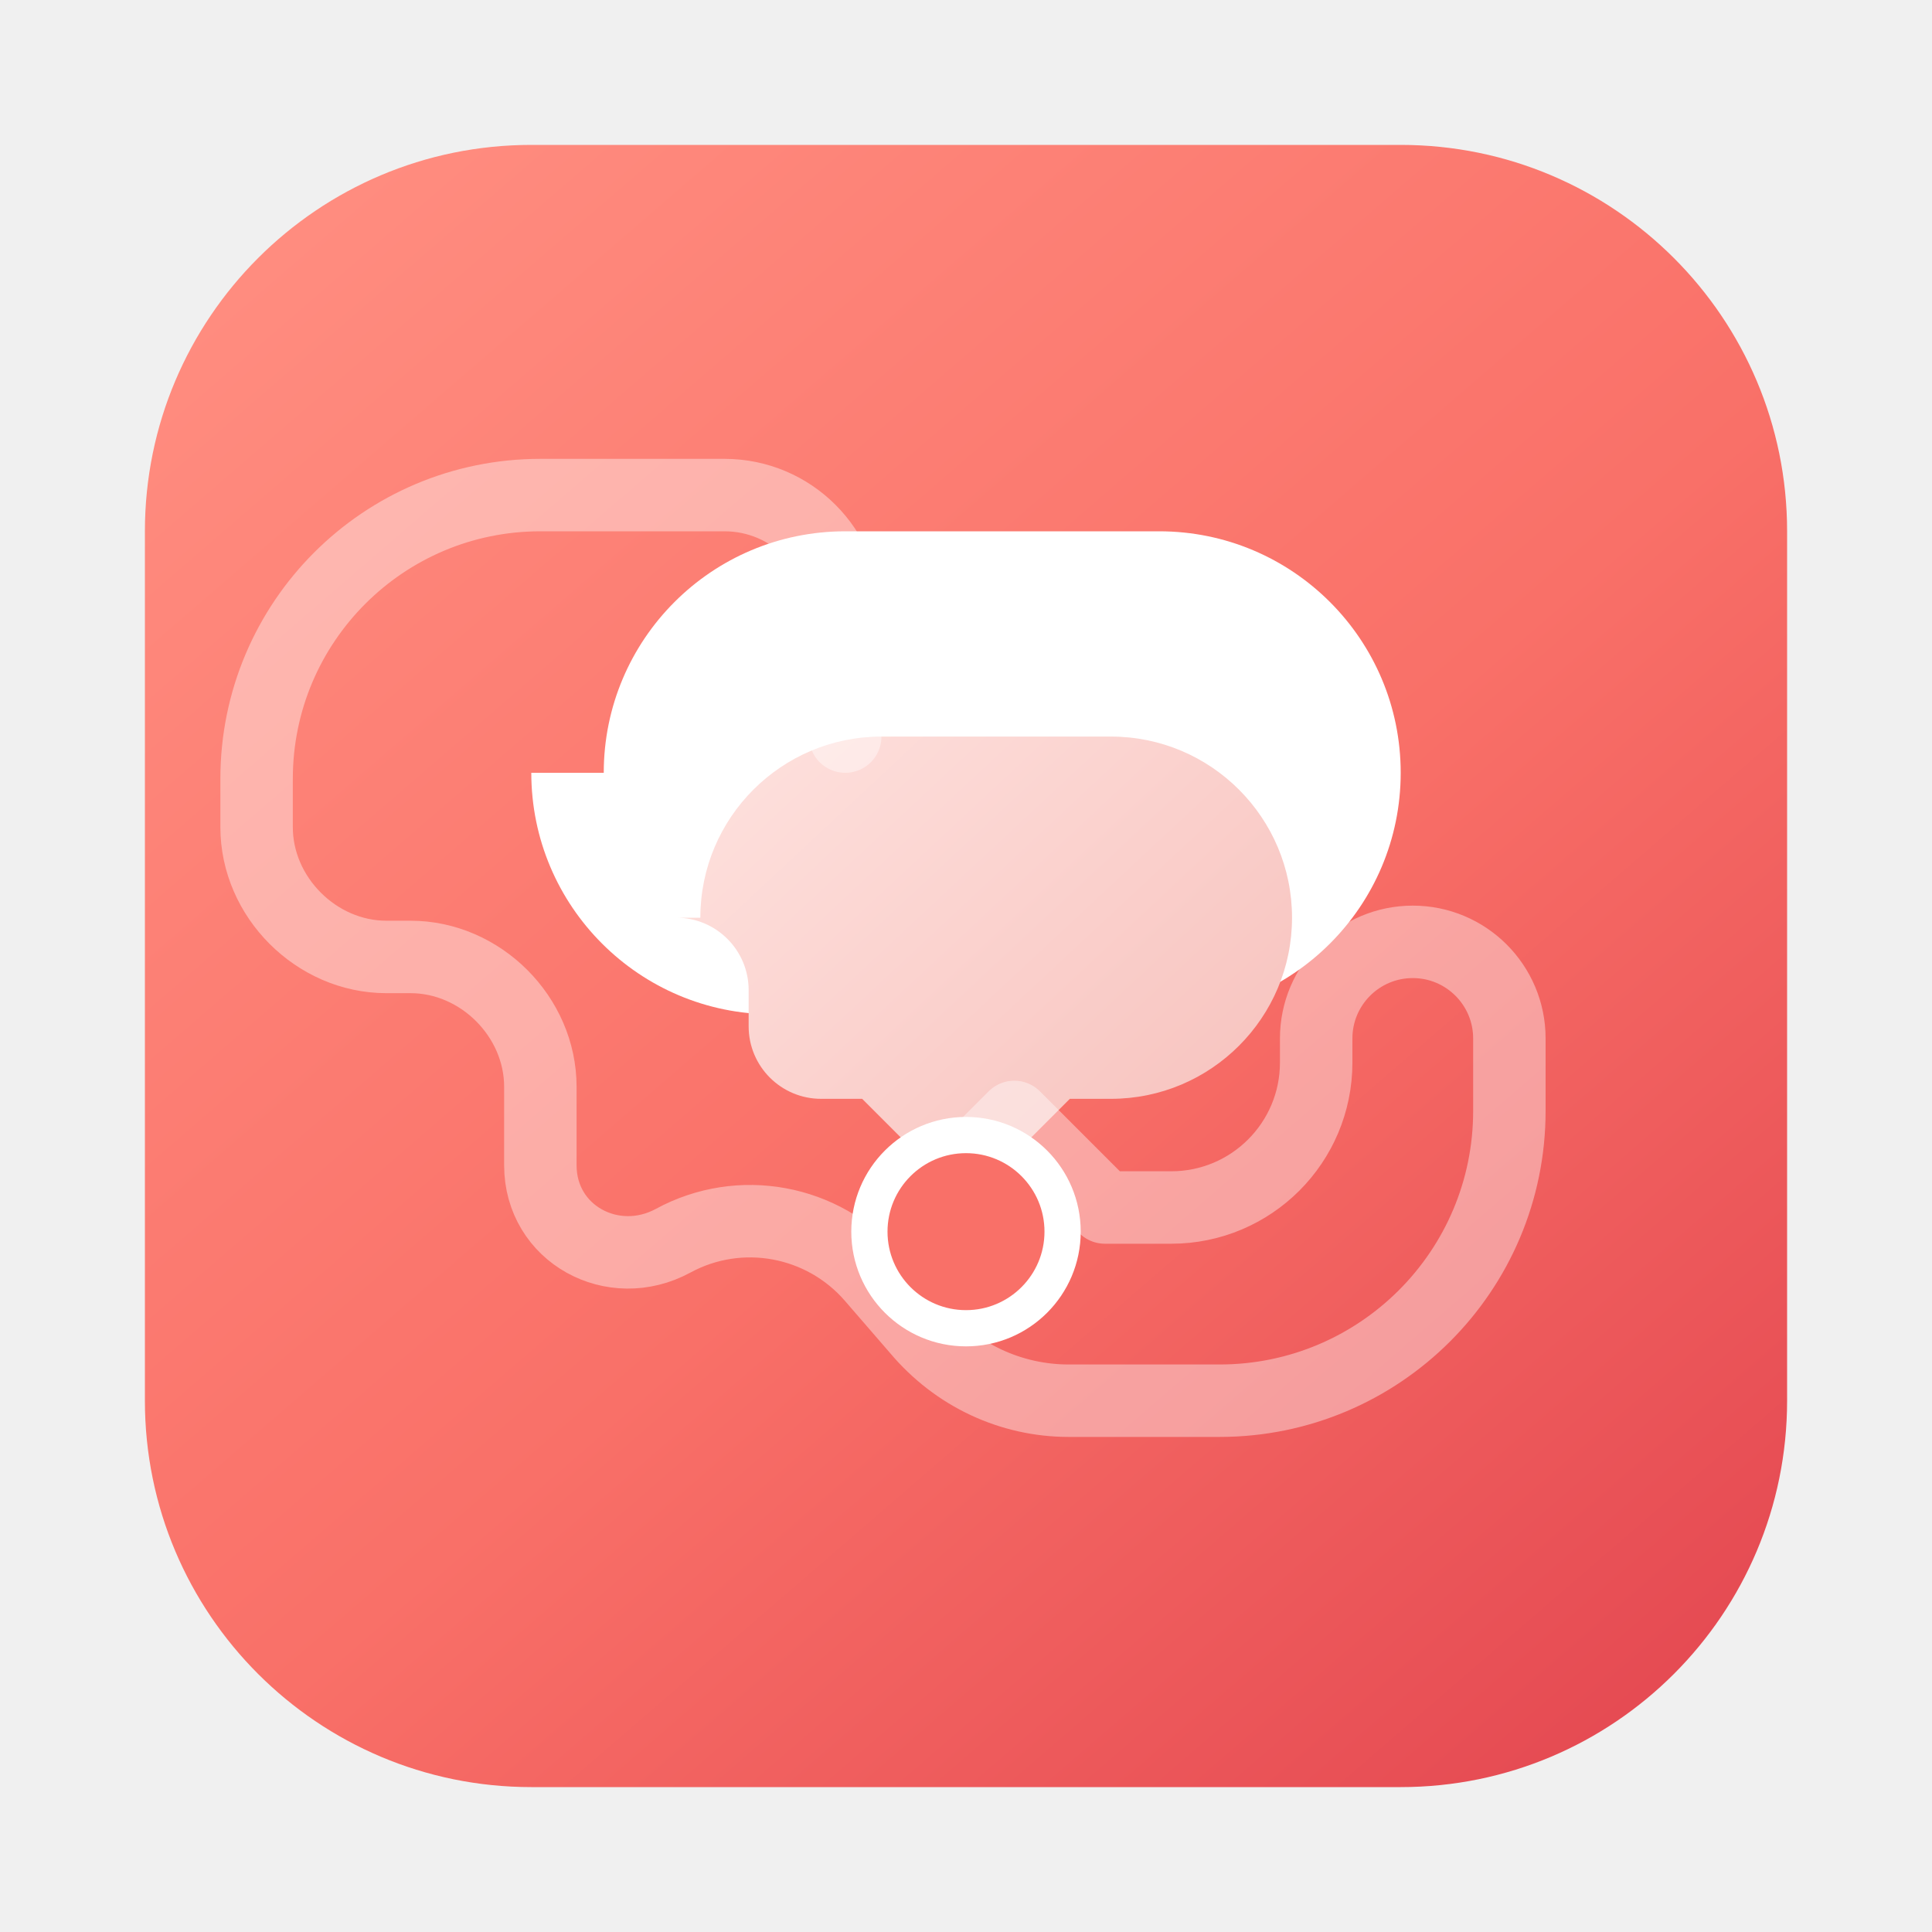
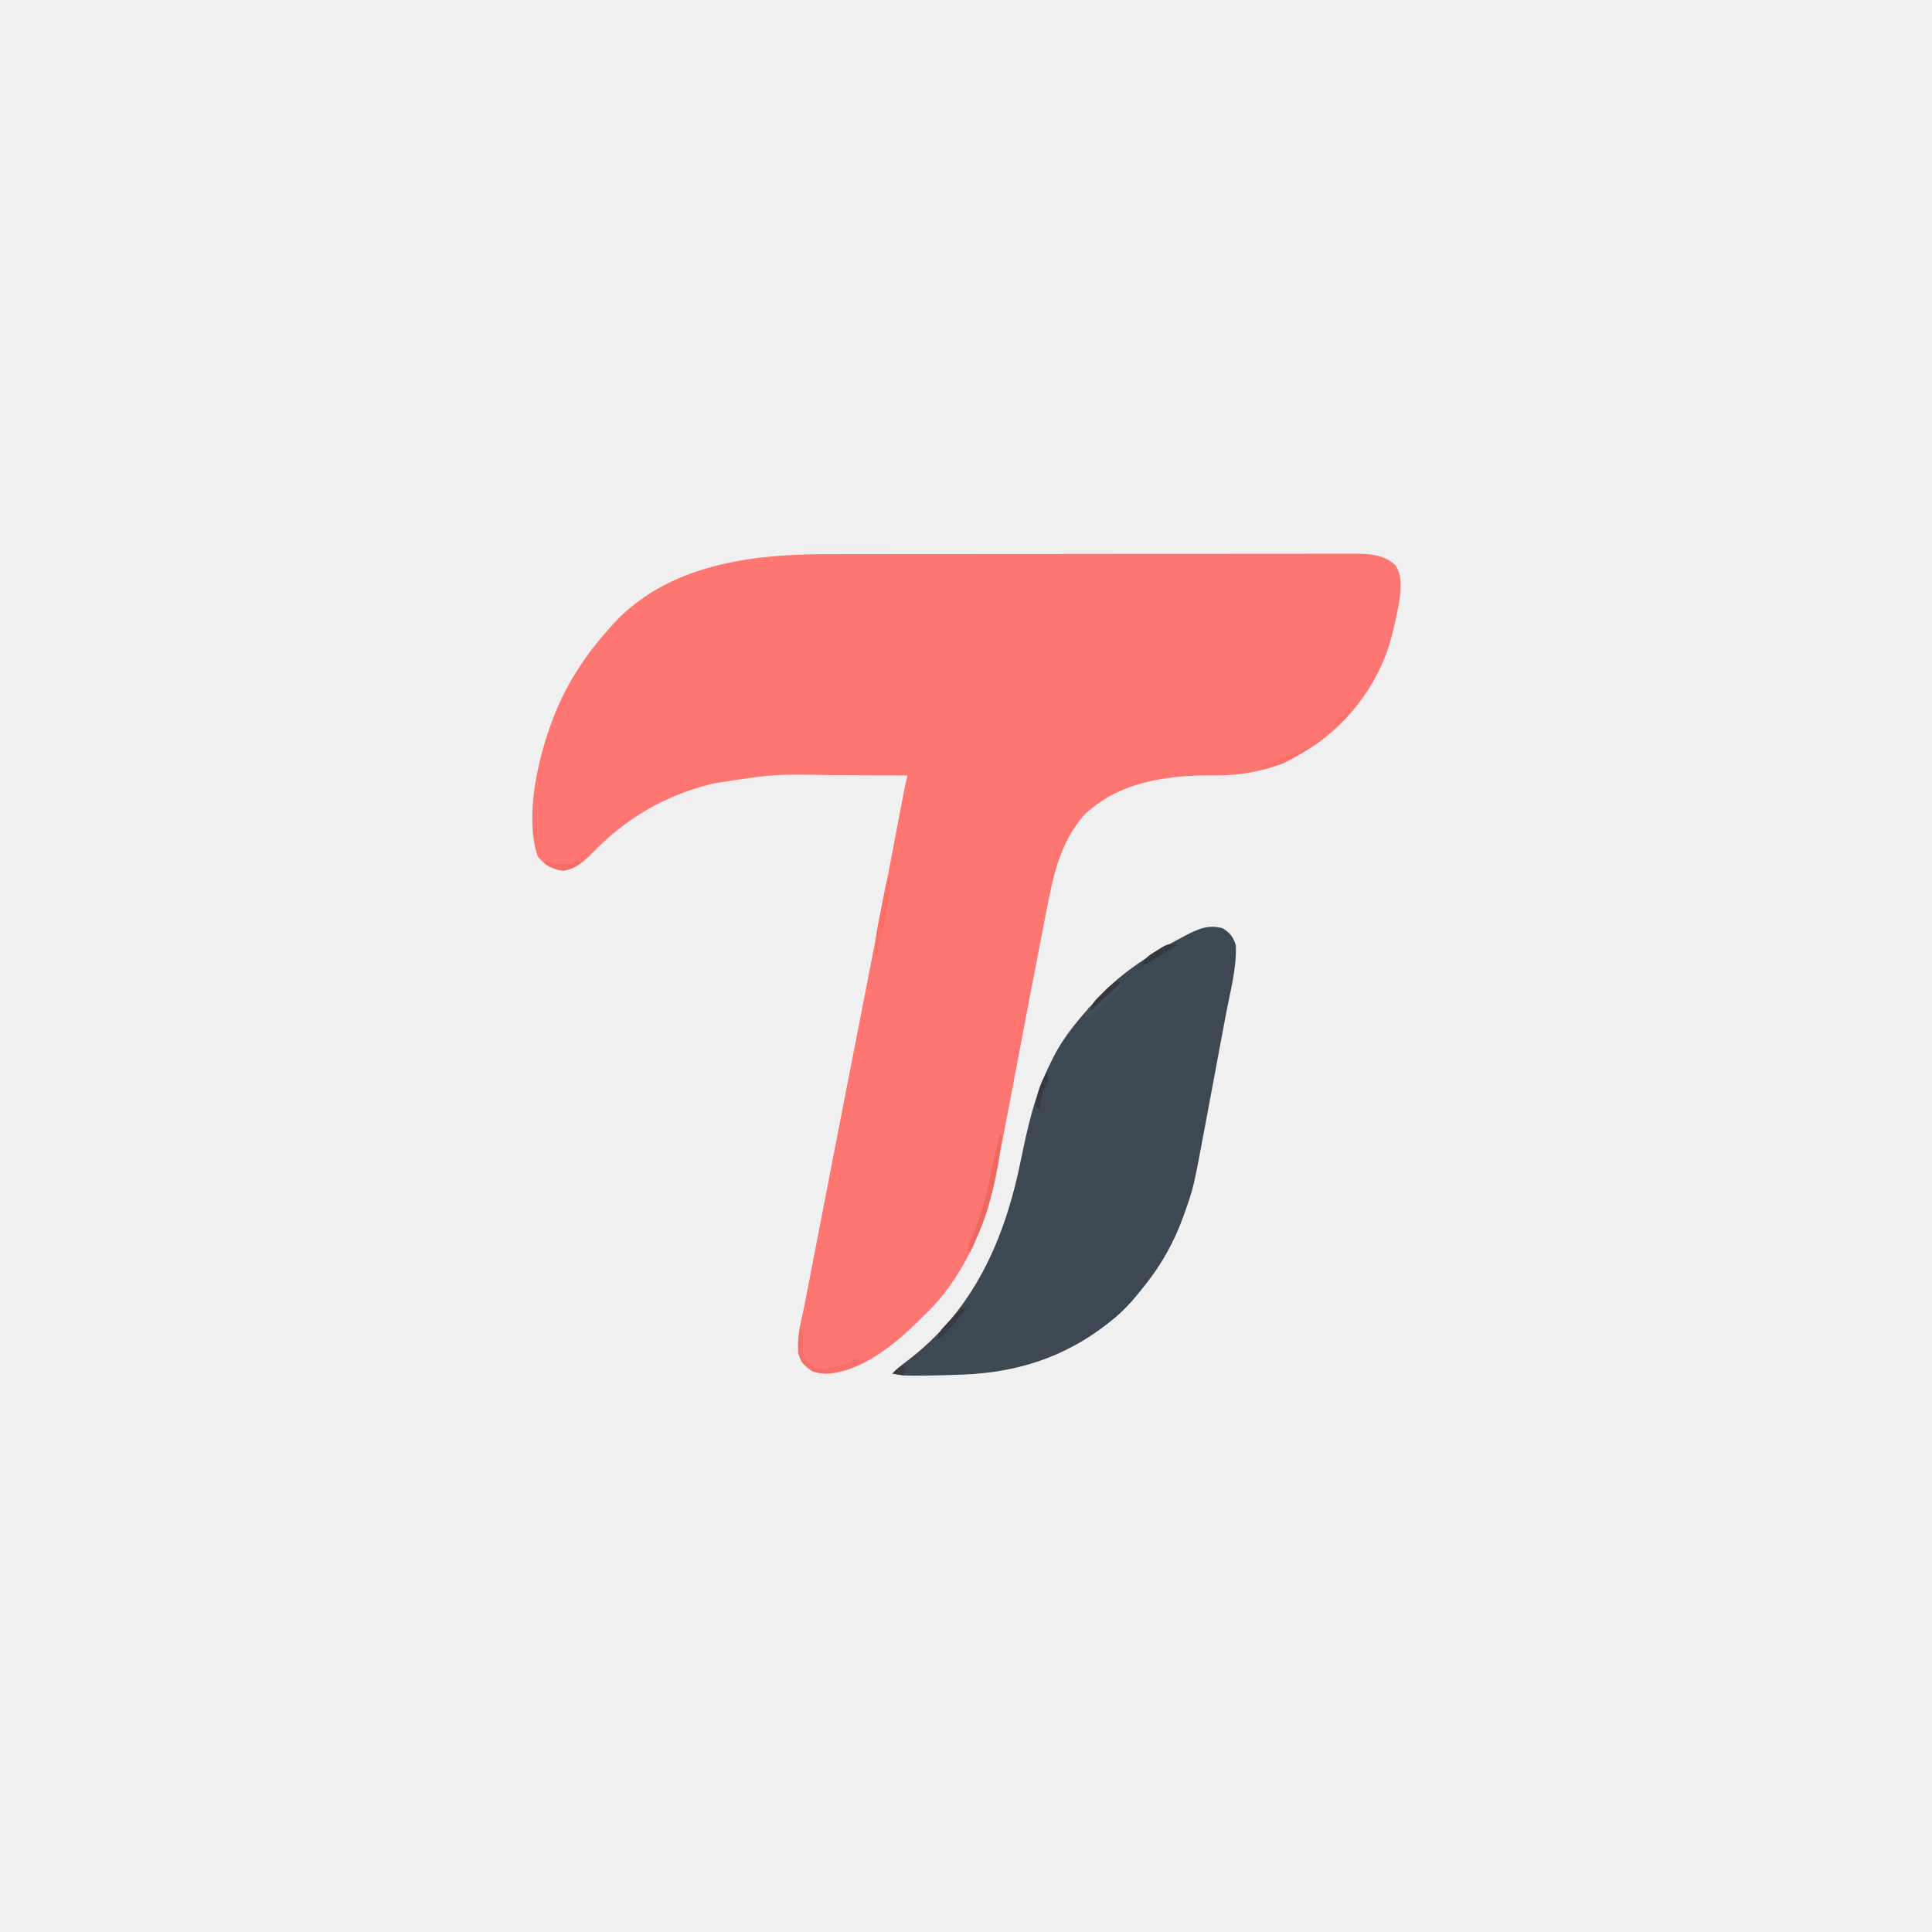
- <svg xmlns="http://www.w3.org/2000/svg" width="160" height="160" viewBox="0 0 160 160" fill="none" role="img" aria-labelledby="tratoLogoTitle tratoLogoDesc">
-   <defs>
-     <linearGradient id="tratoGradient" x1="24" y1="20" x2="138" y2="152" gradientUnits="userSpaceOnUse">
-       <stop offset="0" stop-color="#FF8C7F" />
-       <stop offset="0.52" stop-color="#F97068" />
-       <stop offset="1" stop-color="#E34650" />
-     </linearGradient>
-     <linearGradient id="tratoHighlight" x1="56" y1="52" x2="112" y2="112" gradientUnits="userSpaceOnUse">
-       <stop offset="0" stop-color="#FFE6E3" />
-       <stop offset="1" stop-color="#F5B8B3" />
-     </linearGradient>
-   </defs>
-   <rect x="12" y="12" width="136" height="136" rx="32" fill="url(#tratoGradient)" />
-   <path d="M50 64C50 52.954 58.954 44 70 44H96C107.046 44 116 52.954 116 64C116 75.046 107.046 84 96 84H90.5L80 94.5L69.5 84H64C52.954 84 44 75.046 44 64Z" fill="white" />
-   <path d="M58 76C58 67.716 64.716 61 73 61H92C100.284 61 107 67.716 107 76C107 84.284 100.284 91 92 91H88.6L80 99.6L71.4 91H68C64.686 91 62 88.314 62 85V82C62 78.686 59.314 76 56 76H58Z" fill="url(#tratoHighlight)" />
-   <path d="M76 100.5L84 92.5L91.5 100H97C103.627 100 109 94.627 109 88V86C109 81.582 112.582 78 117 78C121.418 78 125 81.582 125 86V92C125 105.255 114.255 116 101 116H88.5C83.729 116 79.176 113.891 76 110.111L72.25 105.777C68.146 101.027 61.284 99.745 55.75 102.75V102.75C50.774 105.45 44.75 102.206 44.75 96.5V90C44.75 84.201 39.799 79.25 34 79.25H32C26.201 79.25 21.25 74.299 21.25 68.5V64.5C21.25 51.521 31.771 41 44.75 41H60C65.523 41 70 45.477 70 51V61" stroke="white" stroke-width="6" stroke-linecap="round" stroke-linejoin="round" opacity="0.4" />
-   <circle cx="80" cy="102" r="8" fill="#F97068" stroke="white" stroke-width="3" />
+ <svg xmlns="http://www.w3.org/2000/svg" version="1.1" width="1024" height="1024">
+   <path d="M0 0 C3.87 0 7.739 -0.011 11.609 -0.02 C19.165 -0.037 26.722 -0.042 34.278 -0.043 C40.421 -0.044 46.563 -0.048 52.706 -0.055 C70.152 -0.072 87.599 -0.082 105.045 -0.08 C106.451 -0.08 106.451 -0.08 107.886 -0.08 C108.825 -0.08 109.764 -0.08 110.731 -0.08 C125.971 -0.079 141.211 -0.098 156.452 -0.126 C172.13 -0.155 187.808 -0.169 203.487 -0.167 C212.278 -0.166 221.068 -0.172 229.859 -0.193 C237.335 -0.212 244.811 -0.216 252.288 -0.202 C256.098 -0.196 259.909 -0.196 263.72 -0.213 C267.856 -0.232 271.992 -0.219 276.128 -0.204 C277.325 -0.214 278.521 -0.224 279.754 -0.235 C287.068 -0.175 295.366 0.318 300.82 5.842 C304.787 11.325 303.747 18.874 302.895 25.224 C302.36 28.221 301.753 31.191 301.101 34.166 C300.874 35.219 300.647 36.273 300.413 37.358 C298.7 45.03 296.675 52.169 293.289 59.291 C292.799 60.337 292.309 61.384 291.804 62.463 C279.916 86.127 259.384 104.668 234.289 113.291 C224.386 116.239 214.77 117.362 204.476 117.228 C179.965 117.104 153.921 120.605 135.687 138.537 C122.498 153.681 119.162 172.301 115.476 191.416 C115.014 193.768 114.552 196.121 114.089 198.473 C108.951 224.669 103.994 250.901 99.036 277.131 C96.051 292.914 93.053 308.695 89.938 324.453 C89.643 325.949 89.35 327.445 89.058 328.941 C87.005 339.457 84.587 349.458 80.289 359.291 C79.989 359.993 79.688 360.694 79.379 361.417 C72.653 377.012 63.711 391.54 51.289 403.291 C50.567 404.033 49.845 404.776 49.101 405.541 C36.302 418.056 17.944 433.833 -0.985 434.353 C-6.789 434.045 -9.753 432.538 -13.711 428.291 C-18.17 419.455 -14.202 407.671 -12.386 398.425 C-12.149 397.196 -11.913 395.967 -11.67 394.702 C-11.025 391.353 -10.375 388.005 -9.722 384.658 C-9.026 381.083 -8.337 377.506 -7.647 373.93 C-6.48 367.88 -5.307 361.832 -4.132 355.783 C-2.516 347.47 -0.907 339.155 0.699 330.84 C6.309 301.805 11.969 272.78 17.683 243.765 C22.683 218.374 27.555 192.959 32.414 167.541 C33.885 159.846 35.357 152.15 36.831 144.456 C37.408 141.438 37.985 138.42 38.561 135.402 C38.909 133.582 39.257 131.763 39.606 129.944 C39.762 129.121 39.919 128.297 40.081 127.449 C40.735 124.038 41.424 120.655 42.289 117.291 C33.542 117.244 24.795 117.209 16.048 117.187 C11.984 117.177 7.92 117.163 3.856 117.14 C-28.629 116.533 -28.629 116.533 -60.586 121.541 C-61.872 121.866 -61.872 121.866 -63.185 122.198 C-87.361 128.523 -107.182 140.321 -124.584 158.205 C-129.386 163.09 -133.437 166.839 -140.336 167.791 C-146.039 166.946 -149.998 164.692 -153.711 160.291 C-161.957 135.554 -151.057 96.58 -139.899 74.041 C-133.305 61.218 -125.345 49.997 -115.711 39.291 C-115.091 38.575 -114.471 37.86 -113.832 37.123 C-84.57 5.373 -40.526 -0.027 0 0 Z " fill="#FE7671" transform="translate(438.7112,293.7092)" />
+   <path d="M0 0 C4.038 2.458 5.581 4.553 7 9 C7.571 20.886 4.075 33.382 1.887 44.984 C1.471 47.212 1.056 49.439 0.642 51.667 C-0.226 56.321 -1.098 60.974 -1.973 65.626 C-3.087 71.543 -4.191 77.461 -5.291 83.38 C-6.147 87.977 -7.007 92.574 -7.868 97.171 C-8.276 99.35 -8.683 101.53 -9.089 103.71 C-15.408 137.596 -15.408 137.596 -20.188 151 C-20.628 152.24 -20.628 152.24 -21.076 153.506 C-25.826 166.416 -32.4 178.254 -41 189 C-42.208 190.529 -42.208 190.529 -43.441 192.09 C-48.178 197.989 -53.038 203.331 -59 208 C-59.905 208.718 -60.81 209.436 -61.742 210.176 C-84.345 227.641 -109.48 235.506 -137.812 236.562 C-138.905 236.604 -139.998 236.646 -141.124 236.689 C-147.999 236.935 -154.87 237.102 -161.75 237.125 C-162.517 237.13 -163.284 237.134 -164.073 237.139 C-167.84 237.128 -171.339 236.908 -175 236 C-172.72 233.527 -170.151 231.557 -167.47 229.538 C-131.965 202.642 -115.539 165.405 -106.875 122.688 C-103.192 104.684 -99.34 87.53 -91 71 C-90.55 70.078 -90.1 69.157 -89.637 68.207 C-83.643 56.507 -74.963 46.523 -66 37 C-65.464 36.411 -64.927 35.822 -64.375 35.215 C-52.47 22.625 -37.173 13.173 -22 5.062 C-21.294 4.685 -20.588 4.307 -19.86 3.917 C-13.185 0.43 -7.517 -2.139 0 0 Z " fill="#3E4852" transform="translate(648,492)" />
+   <path d="M0 0 C0.33 0 0.66 0 1 0 C-0.774 22.053 -6.299 43.125 -16 63 C-17.277 59.168 -16.463 58.236 -14.812 54.625 C-9.951 43.962 -7.31 32.607 -4.875 21.188 C-4.373 18.868 -3.871 16.549 -3.367 14.23 C-3.135 13.158 -2.902 12.086 -2.663 10.982 C-1.845 7.301 -0.943 3.65 0 0 Z " fill="#EC695F" transform="translate(530,601)" />
+   <path d="M0 0 C0.33 0 0.66 0 1 0 C0.954 1.025 0.907 2.05 0.859 3.105 C0.822 4.466 0.785 5.827 0.75 7.188 C0.716 7.861 0.683 8.535 0.648 9.229 C0.577 12.89 0.885 14.822 2.891 17.926 C5.67 20.659 7.207 21.169 11 21.25 C17.47 21.187 23.608 19.594 29 16 C31.188 16.375 31.188 16.375 33 17 C24.336 21.652 16.002 25.866 6 23 C1.729 20.641 -0.597 17.651 -2 13 C-2.012 9.922 -2.012 9.922 -1.688 6.75 C-1.588 5.693 -1.489 4.636 -1.387 3.547 C-1 1 -1 1 0 0 Z " fill="#F46F68" transform="translate(425,704)" />
+   <path d="M0 0 C0.33 0 0.66 0 1 0 C1.356 6.053 0.382 11.188 -1.066 17.059 C-2.256 21.946 -3.213 26.879 -4.188 31.812 C-4.366 32.715 -4.545 33.618 -4.729 34.548 C-5.155 36.698 -5.578 38.849 -6 41 C-6.33 41 -6.66 41 -7 41 C-7.122 35.623 -6.767 30.811 -5.723 25.508 C-5.526 24.5 -5.526 24.5 -5.326 23.471 C-5.052 22.067 -4.773 20.664 -4.491 19.262 C-4.06 17.111 -3.639 14.958 -3.221 12.805 C-1.157 2.313 -1.157 2.313 0 0 Z " fill="#FC6F67" transform="translate(471,465)" />
+   <path d="M0 0 C0.66 0.33 1.32 0.66 2 1 C-3.94 6.94 -9.88 12.88 -16 19 C-16.66 18.67 -17.32 18.34 -18 18 C-17.34 16.35 -16.68 14.7 -16 13 C-15.01 13 -14.02 13 -13 13 C-11.561 11.665 -11.561 11.665 -10.25 9.875 C-7.188 6.097 -3.774 3.049 0 0 Z " fill="#444D59" transform="translate(593,521)" />
+   <path d="M0 0 C0.66 0.33 1.32 0.66 2 1 C0.255 3.109 -1.495 5.212 -3.25 7.312 C-3.741 7.907 -4.232 8.502 -4.738 9.115 C-7.281 12.15 -9.663 14.799 -13 17 C-12.415 13.812 -11.502 12.107 -9.277 9.766 C-8.739 9.192 -8.201 8.618 -7.646 8.027 C-7.083 7.441 -6.519 6.854 -5.938 6.25 C-5.37 5.648 -4.802 5.046 -4.217 4.426 C-2.818 2.944 -1.41 1.471 0 0 Z " fill="#383941" transform="translate(510,693)" />
+   <path d="M0 0 C0.66 0.33 1.32 0.66 2 1 C-5.279 5.899 -13.931 11.58 -23 11 C-20.166 8.652 -17.872 7.508 -14.312 6.625 C-9.668 5.345 -5.893 3.426 -1.812 0.891 C-1.214 0.597 -0.616 0.303 0 0 Z " fill="#F97068" transform="translate(691,396)" />
+   <path d="M0 0 C1.216 3.648 0.659 4.344 -0.875 7.75 C-2.652 11.929 -3.608 15.49 -4 20 C-4.66 19.67 -5.32 19.34 -6 19 C-5.641 11.588 -3.641 6.435 0 0 Z " fill="#373941" transform="translate(555,568)" />
+   <path d="M0 0 C-2.416 1.46 -4.832 2.918 -7.25 4.375 C-7.932 4.787 -8.614 5.2 -9.316 5.625 C-9.98 6.025 -10.644 6.424 -11.328 6.836 C-12.239 7.386 -12.239 7.386 -13.169 7.947 C-15.078 9.045 -17.022 10.034 -19 11 C-17.505 6.699 -14.347 4.93 -10.625 2.688 C-10.047 2.316 -9.47 1.944 -8.875 1.561 C-5.442 -0.544 -3.81 -1.257 0 0 Z " fill="#35383F" transform="translate(624,501)" />
+   <path d="M0 0 C0.784 0.33 1.567 0.66 2.375 1 C6.994 2.274 11.242 2.169 16 2 C16 1.34 16 0.68 16 0 C17.32 0.33 18.64 0.66 20 1 C16.762 3.528 14.617 4.923 10.5 5.438 C6.707 4.963 4.239 4.005 1 2 C0.67 1.34 0.34 0.68 0 0 Z " fill="#F56D66" transform="translate(288,456)" />
+   <path d="M0 0 C0.66 0.33 1.32 0.66 2 1 C0.77 2.121 0.77 2.121 -0.484 3.266 C-1.573 4.26 -2.662 5.255 -3.75 6.25 C-4.558 6.987 -4.558 6.987 -5.383 7.738 C-8.324 10.429 -11.207 13.153 -14 16 C-13.506 11.754 -11.104 9.768 -8.125 6.875 C-6.799 5.572 -6.799 5.572 -5.445 4.242 C-3 2 -3 2 0 0 Z " fill="#353740" transform="translate(592,520)" />
+   <path d="M0 0 C0.99 0 1.98 0 3 0 C1.618 3.21 0.076 5.049 -2.625 7.25 C-3.572 8.031 -3.572 8.031 -4.539 8.828 C-5.021 9.215 -5.503 9.602 -6 10 C-4.523 5.323 -4.523 5.323 -1.875 3.688 C-1.256 3.461 -0.637 3.234 0 3 C0 2.01 0 1.02 0 0 Z " fill="#F87169" transform="translate(713,376)" />
+   <path d="M0 0 C0.66 0.33 1.32 0.66 2 1 C1.67 2.32 1.34 3.64 1 5 C-1.97 4.505 -1.97 4.505 -5 4 C-3.366 2.292 -2.131 1.065 0 0 Z " fill="#3C3C47" transform="translate(478,724)" />
+   <path d="" fill="#7E686C" transform="translate(0,0)" />
+   <path d="M0 0 C3 1 3 1 3 1 Z " fill="#F2817E" transform="translate(385,296)" />
+   <path d="" fill="#7E6469" transform="translate(0,0)" />
+   <path d="M0 0 C2 1 2 1 2 1 Z " fill="#615D65" transform="translate(624,496)" />
+   <path d="M0 0 C2 1 2 1 2 1 Z " fill="#EF817D" transform="translate(401,293)" />
+   <path d="M0 0 C2 1 2 1 2 1 Z " fill="#F2807C" transform="translate(492,292)" />
+   <path d="" fill="#4D4D4E" transform="translate(0,0)" />
+   <path d="" fill="#51545B" transform="translate(0,0)" />
+   <path d="" fill="#DF7A76" transform="translate(0,0)" />
+   <path d="" fill="#D17977" transform="translate(0,0)" />
+   <path d="" fill="#51565F" transform="translate(0,0)" />
+   <path d="" fill="#DC7776" transform="translate(0,0)" />
+   <path d="" fill="#8C686A" transform="translate(0,0)" />
+   <path d="" fill="#CB7878" transform="translate(0,0)" />
+   <path d="" fill="#896768" transform="translate(0,0)" />
+   <path d="" fill="#7D676D" transform="translate(0,0)" />
+   <path d="" fill="#8D6B6F" transform="translate(0,0)" />
+   <path d="" fill="#EE7F7F" transform="translate(0,0)" />
+   <path d="" fill="#7B656B" transform="translate(0,0)" />
+   <path d="" fill="#F08080" transform="translate(0,0)" />
+   <path d="" fill="#F0807F" transform="translate(0,0)" />
+   <path d="" fill="#7D6669" transform="translate(0,0)" />
+   <path d="" fill="#8C6A6C" transform="translate(0,0)" />
+   <path d="" fill="#86686B" transform="translate(0,0)" />
+   <path d="" fill="#83676C" transform="translate(0,0)" />
+   <path d="" fill="#53575E" transform="translate(0,0)" />
+   <path d="" fill="#EF7E7E" transform="translate(0,0)" />
+   <path d="" fill="#C27474" transform="translate(0,0)" />
+   <path d="" fill="#82666A" transform="translate(0,0)" />
+   <path d="" fill="#7A6A69" transform="translate(0,0)" />
+   <path d="" fill="#CA7A7B" transform="translate(0,0)" />
+   <path d="" fill="#51545E" transform="translate(0,0)" />
+   <path d="" fill="#6C6267" transform="translate(0,0)" />
+   <path d="" fill="#716468" transform="translate(0,0)" />
+   <path d="" fill="#6F6468" transform="translate(0,0)" />
+   <path d="" fill="#6B6268" transform="translate(0,0)" />
+   <path d="" fill="#E98081" transform="translate(0,0)" />
+   <path d="" fill="#615E62" transform="translate(0,0)" />
+   <path d="" fill="#D77979" transform="translate(0,0)" />
+   <path d="" fill="#F07C79" transform="translate(0,0)" />
+   <path d="" fill="#E67B7A" transform="translate(0,0)" />
+   <path d="" fill="#FB8282" transform="translate(0,0)" />
+   <path d="" fill="#F68586" transform="translate(0,0)" />
+   <path d="" fill="#FB8280" transform="translate(0,0)" />
+   <path d="" fill="#EA7D7C" transform="translate(0,0)" />
+   <path d="" fill="#F6817D" transform="translate(0,0)" />
+   <path d="" fill="#F68480" transform="translate(0,0)" />
+   <path d="" fill="#F6827D" transform="translate(0,0)" />
+   <path d="" fill="#EA7F7D" transform="translate(0,0)" />
+   <path d="" fill="#F88380" transform="translate(0,0)" />
+   <path d="" fill="#EC7F7C" transform="translate(0,0)" />
+   <path d="" fill="#EF817E" transform="translate(0,0)" />
+   <path d="" fill="#ED7F7C" transform="translate(0,0)" />
+   <path d="" fill="#EC7E7B" transform="translate(0,0)" />
+   <path d="" fill="#EC797A" transform="translate(0,0)" />
+   <path d="" fill="#ED7F7C" transform="translate(0,0)" />
+   <path d="" fill="#EB7E7D" transform="translate(0,0)" />
+   <path d="" fill="#F1817E" transform="translate(0,0)" />
+   <path d="" fill="#E17C7A" transform="translate(0,0)" />
+   <path d="" fill="#EB7D7C" transform="translate(0,0)" />
+   <path d="" fill="#ED7F7C" transform="translate(0,0)" />
+   <path d="" fill="#EF807D" transform="translate(0,0)" />
+   <path d="" fill="#F17F7E" transform="translate(0,0)" />
+   <path d="" fill="#F17F7E" transform="translate(0,0)" />
+   <path d="" fill="#F2807D" transform="translate(0,0)" />
</svg>
